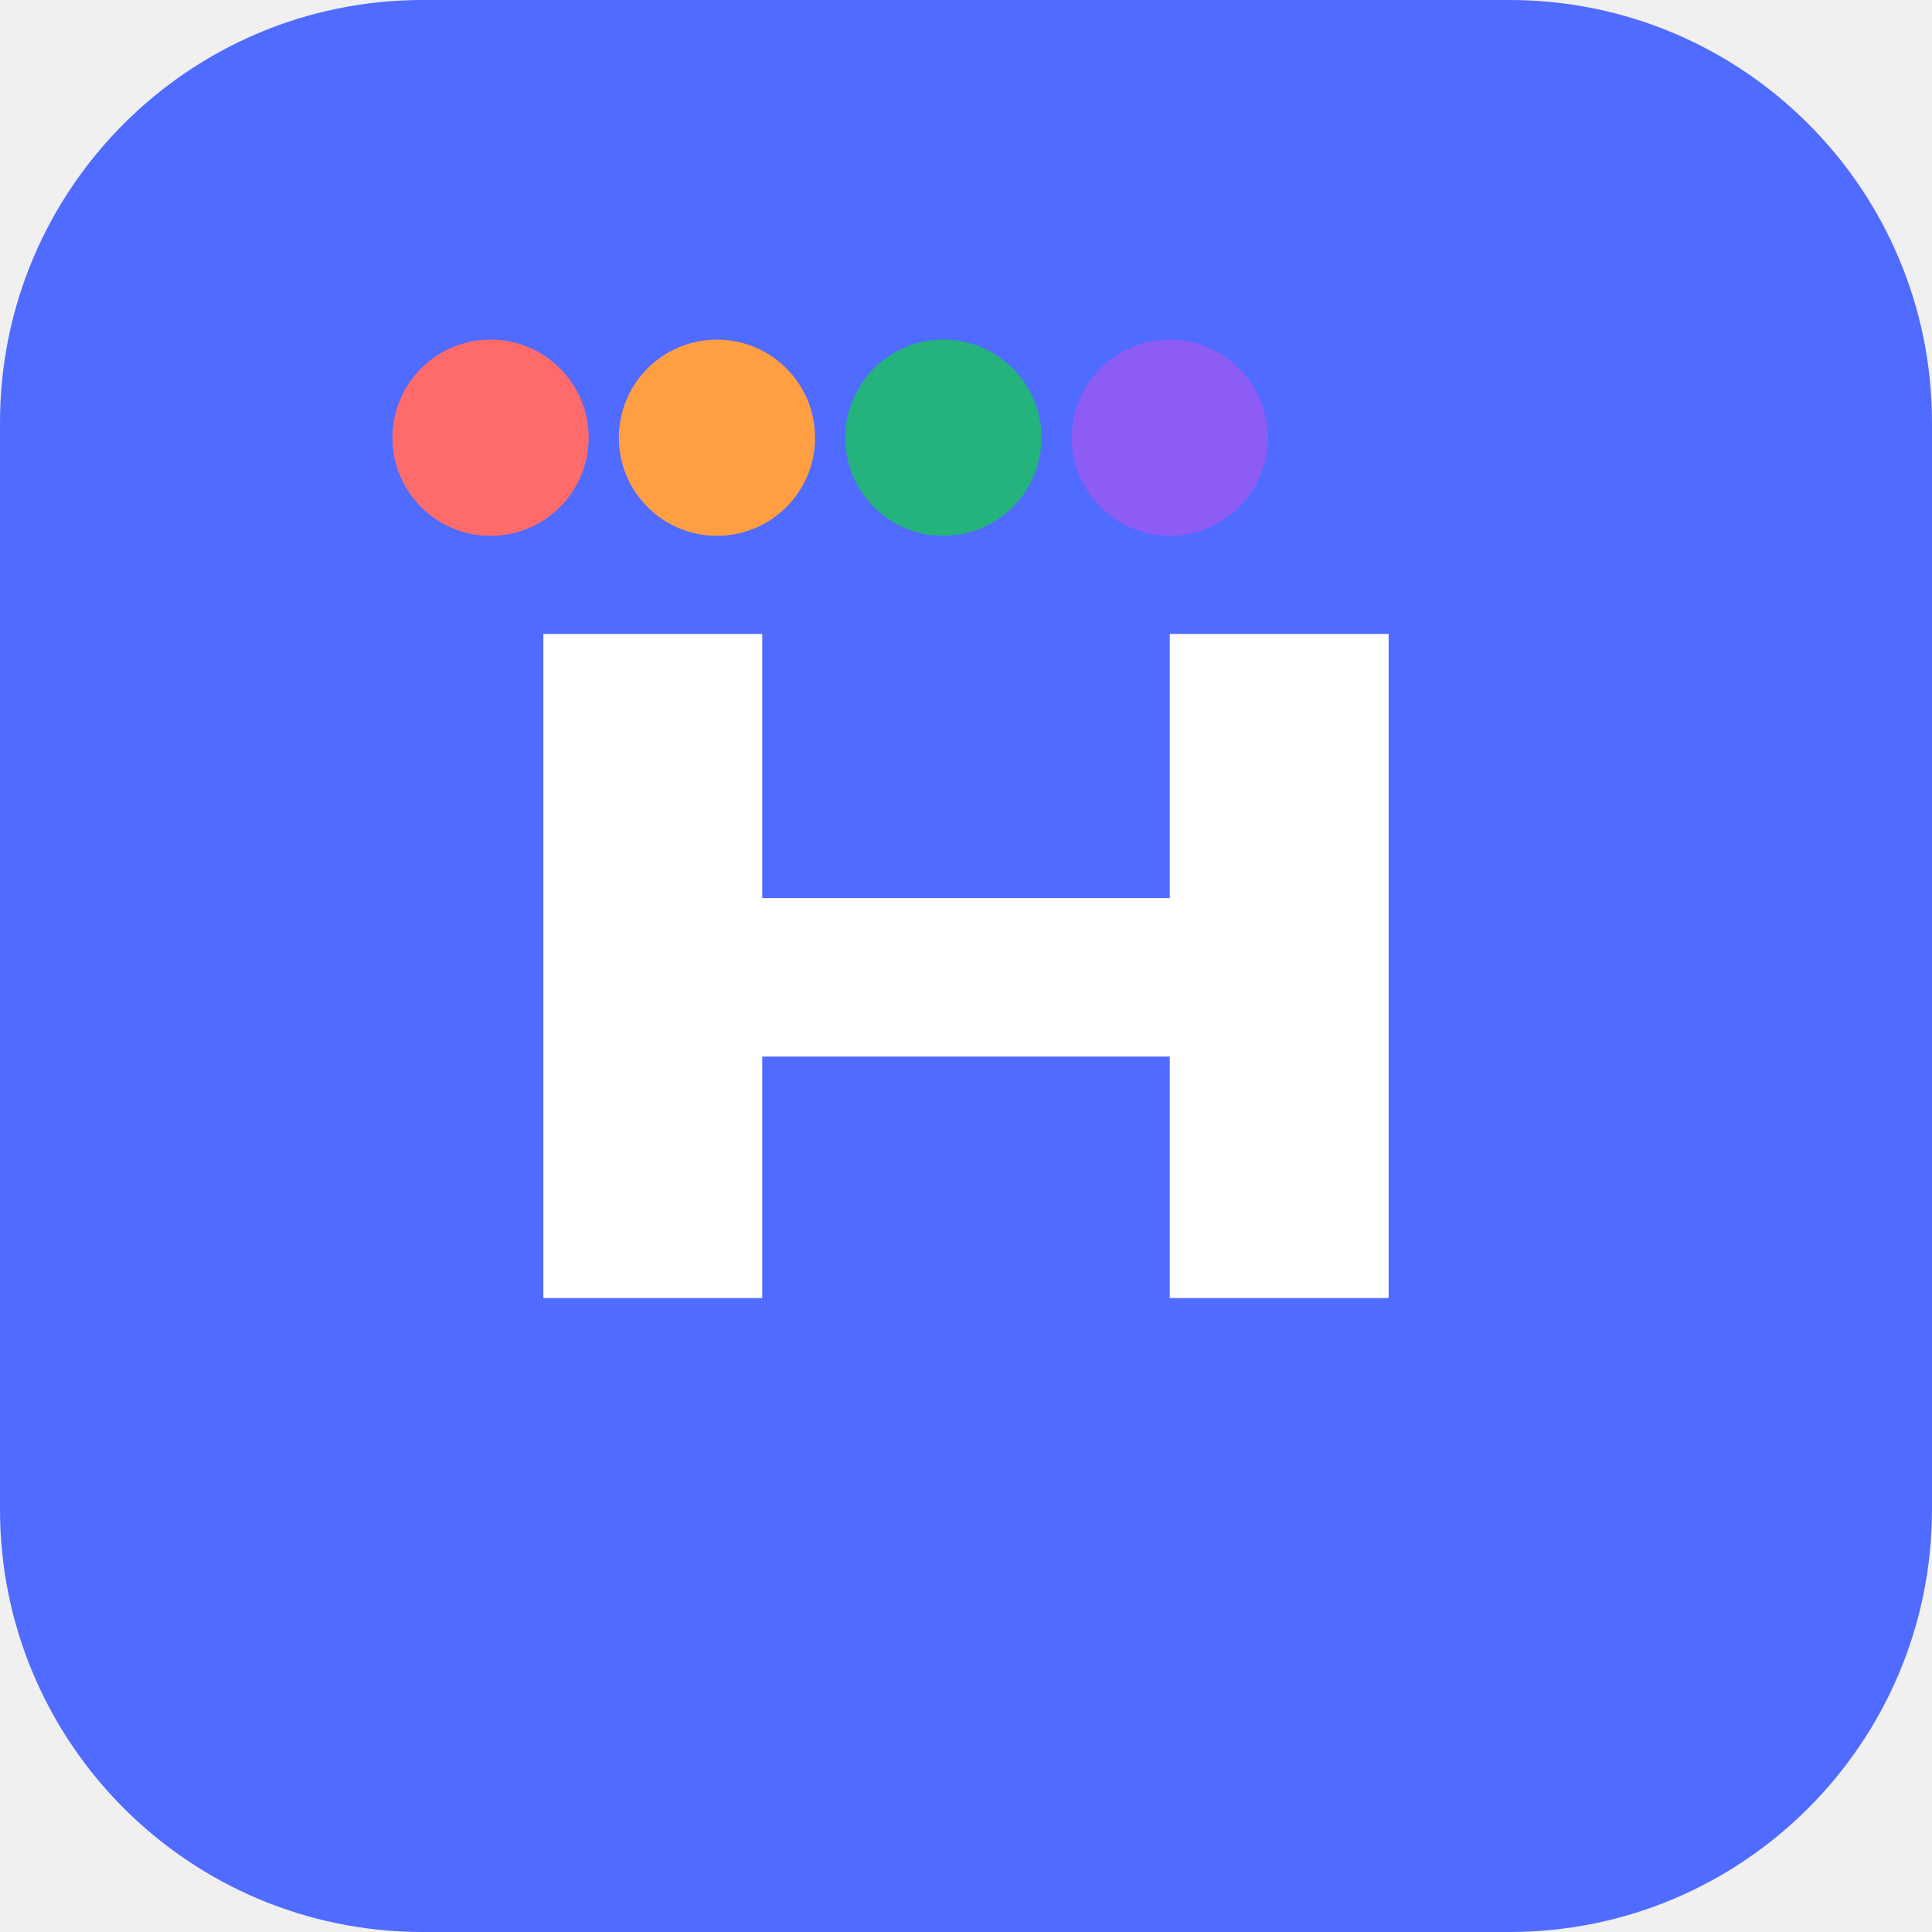
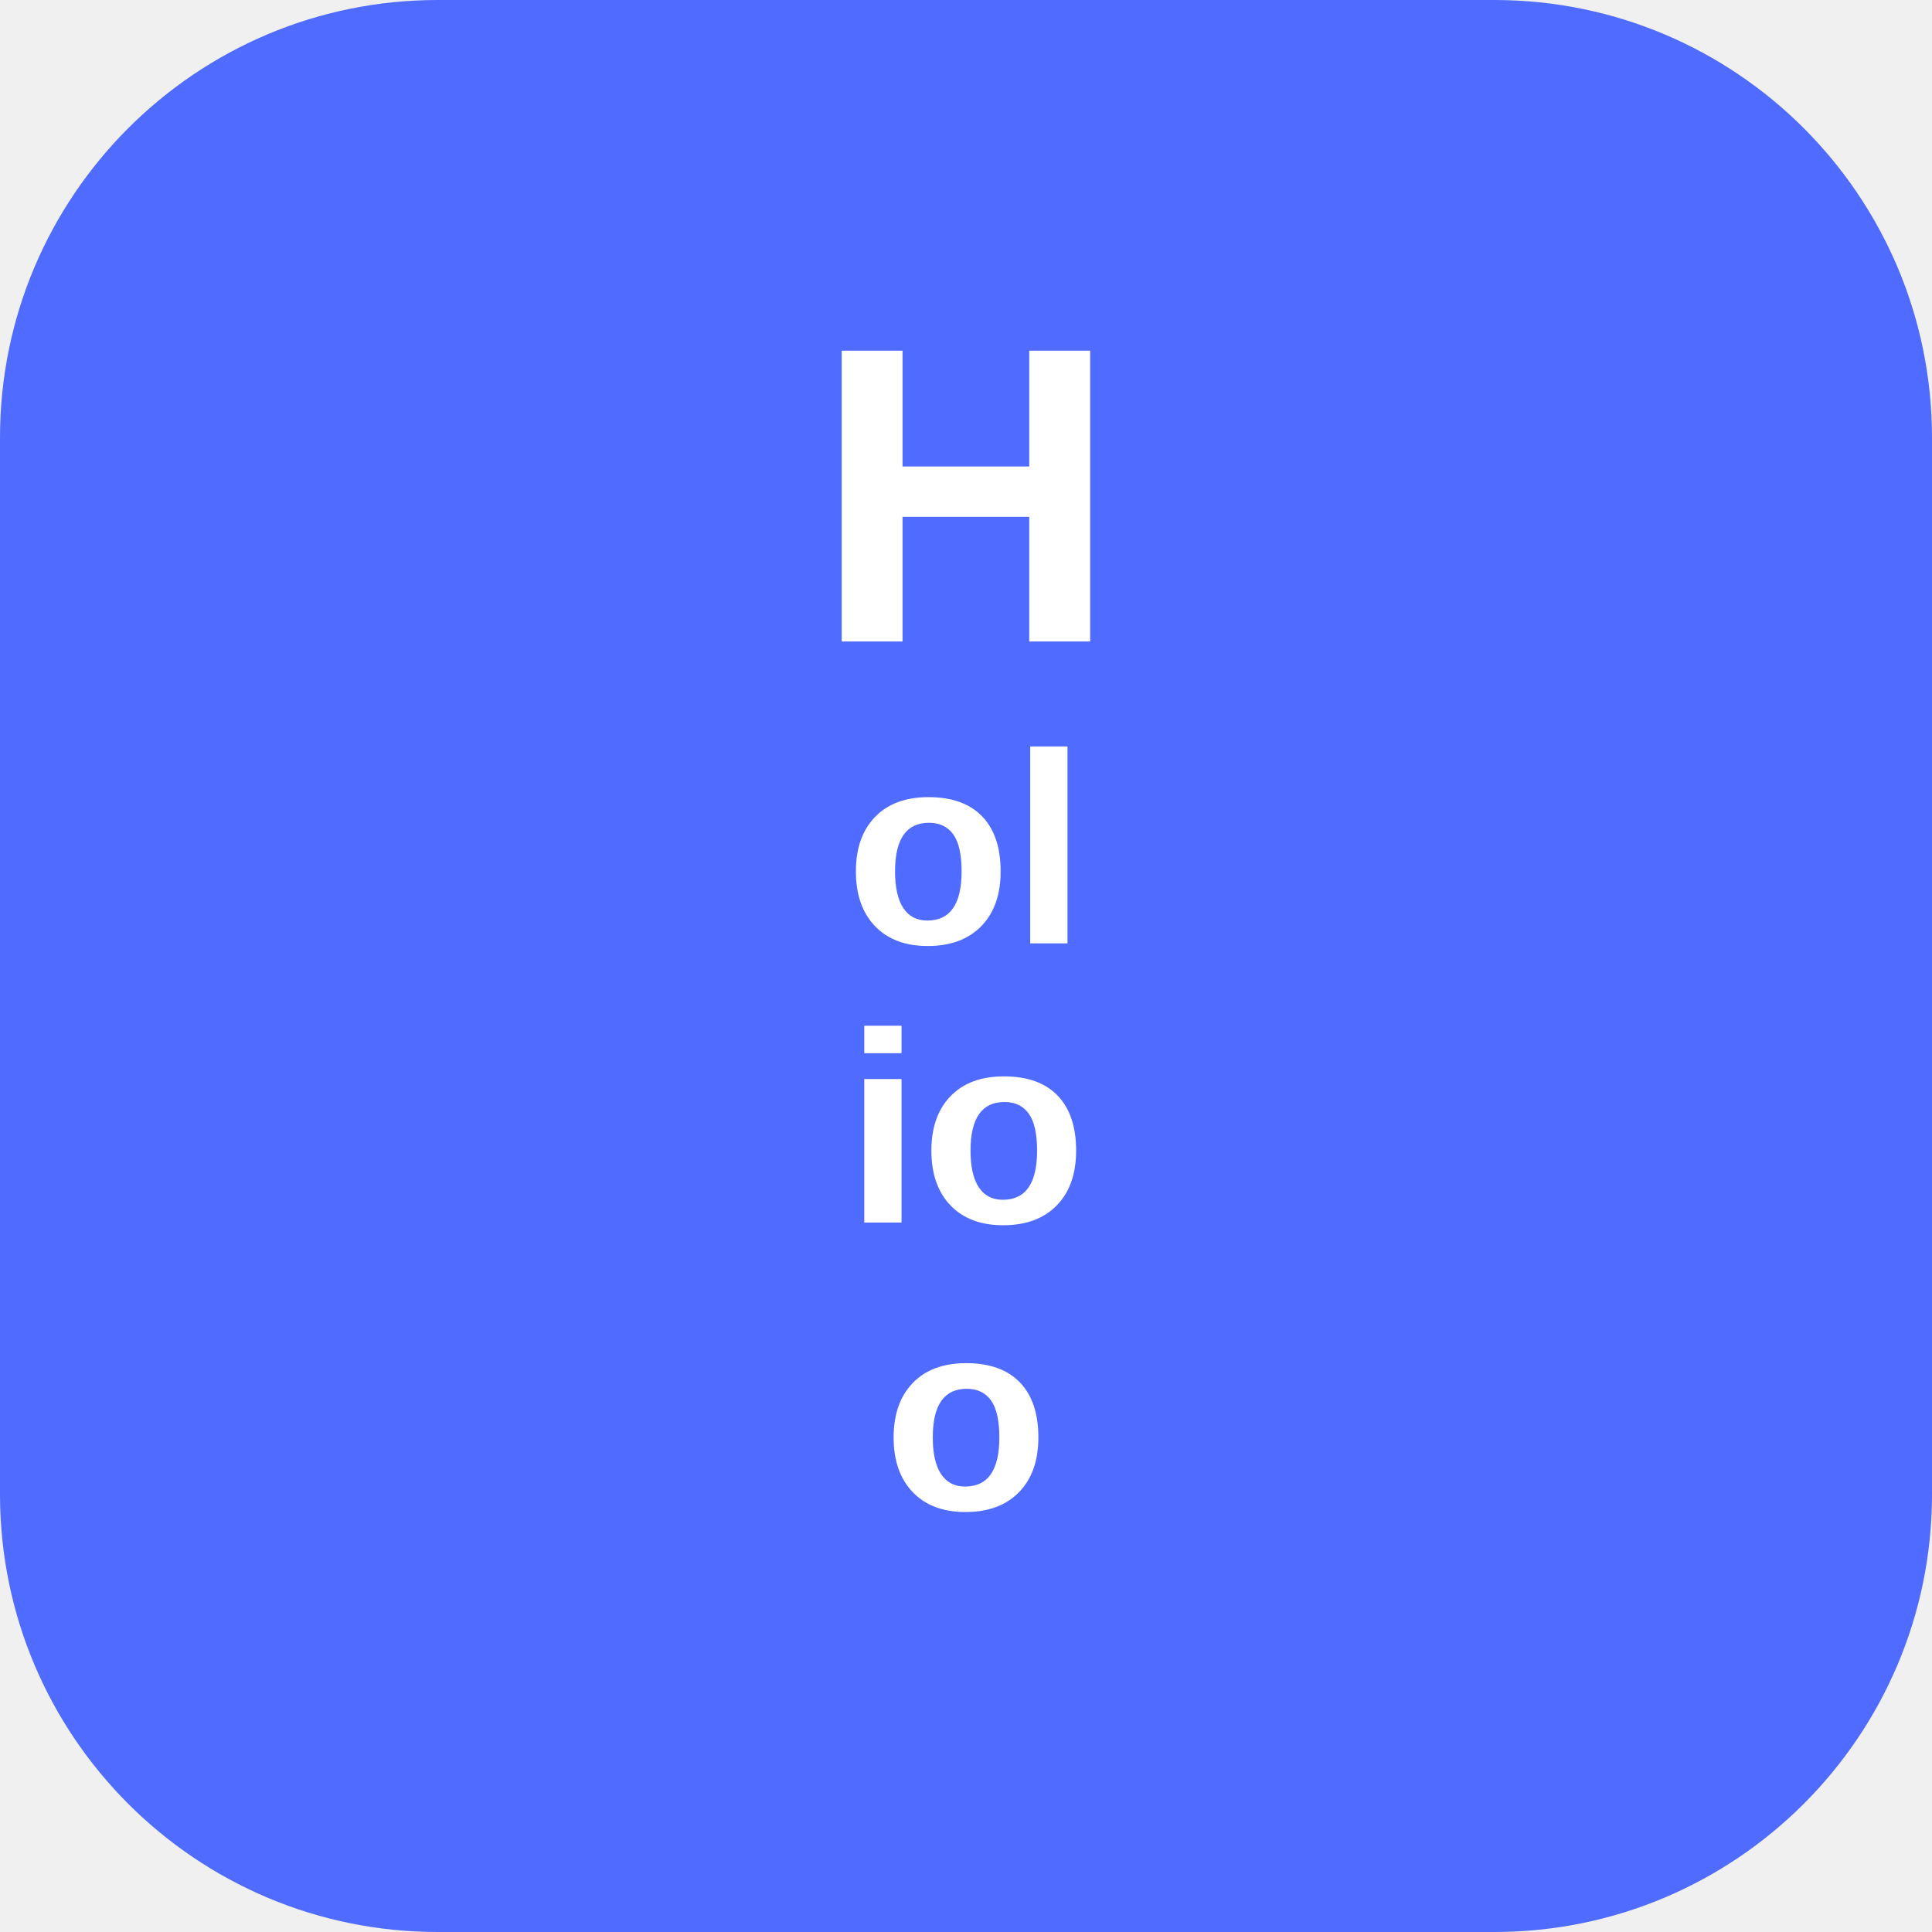
<svg xmlns="http://www.w3.org/2000/svg" viewBox="0 0 512 512">
-   <rect width="512" height="512" rx="112" fill="#506BFF" />
-   <circle cx="130" cy="116" r="26" fill="#FF6B6B" />
-   <circle cx="190" cy="116" r="26" fill="#FF9E42" />
-   <circle cx="250" cy="116" r="26" fill="#24B27D" />
-   <circle cx="310" cy="116" r="26" fill="#8C5CF5" />
-   <path d="M144 168h58v70h108v-70h58v176h-58v-64H202v64h-58z" fill="white" />
+   <rect width="512" height="512" rx="116" fill="#506BFF" />
+   <g fill="#fff" font-family="Arial,Helvetica,sans-serif" font-weight="800" text-anchor="middle">
+     <text x="256" y="170" font-size="112">H</text>
+     <text x="256" y="250" font-size="72">ol</text>
+     <text x="256" y="324" font-size="72">io</text>
+     <text x="256" y="400" font-size="72">o</text>
+   </g>
</svg>
